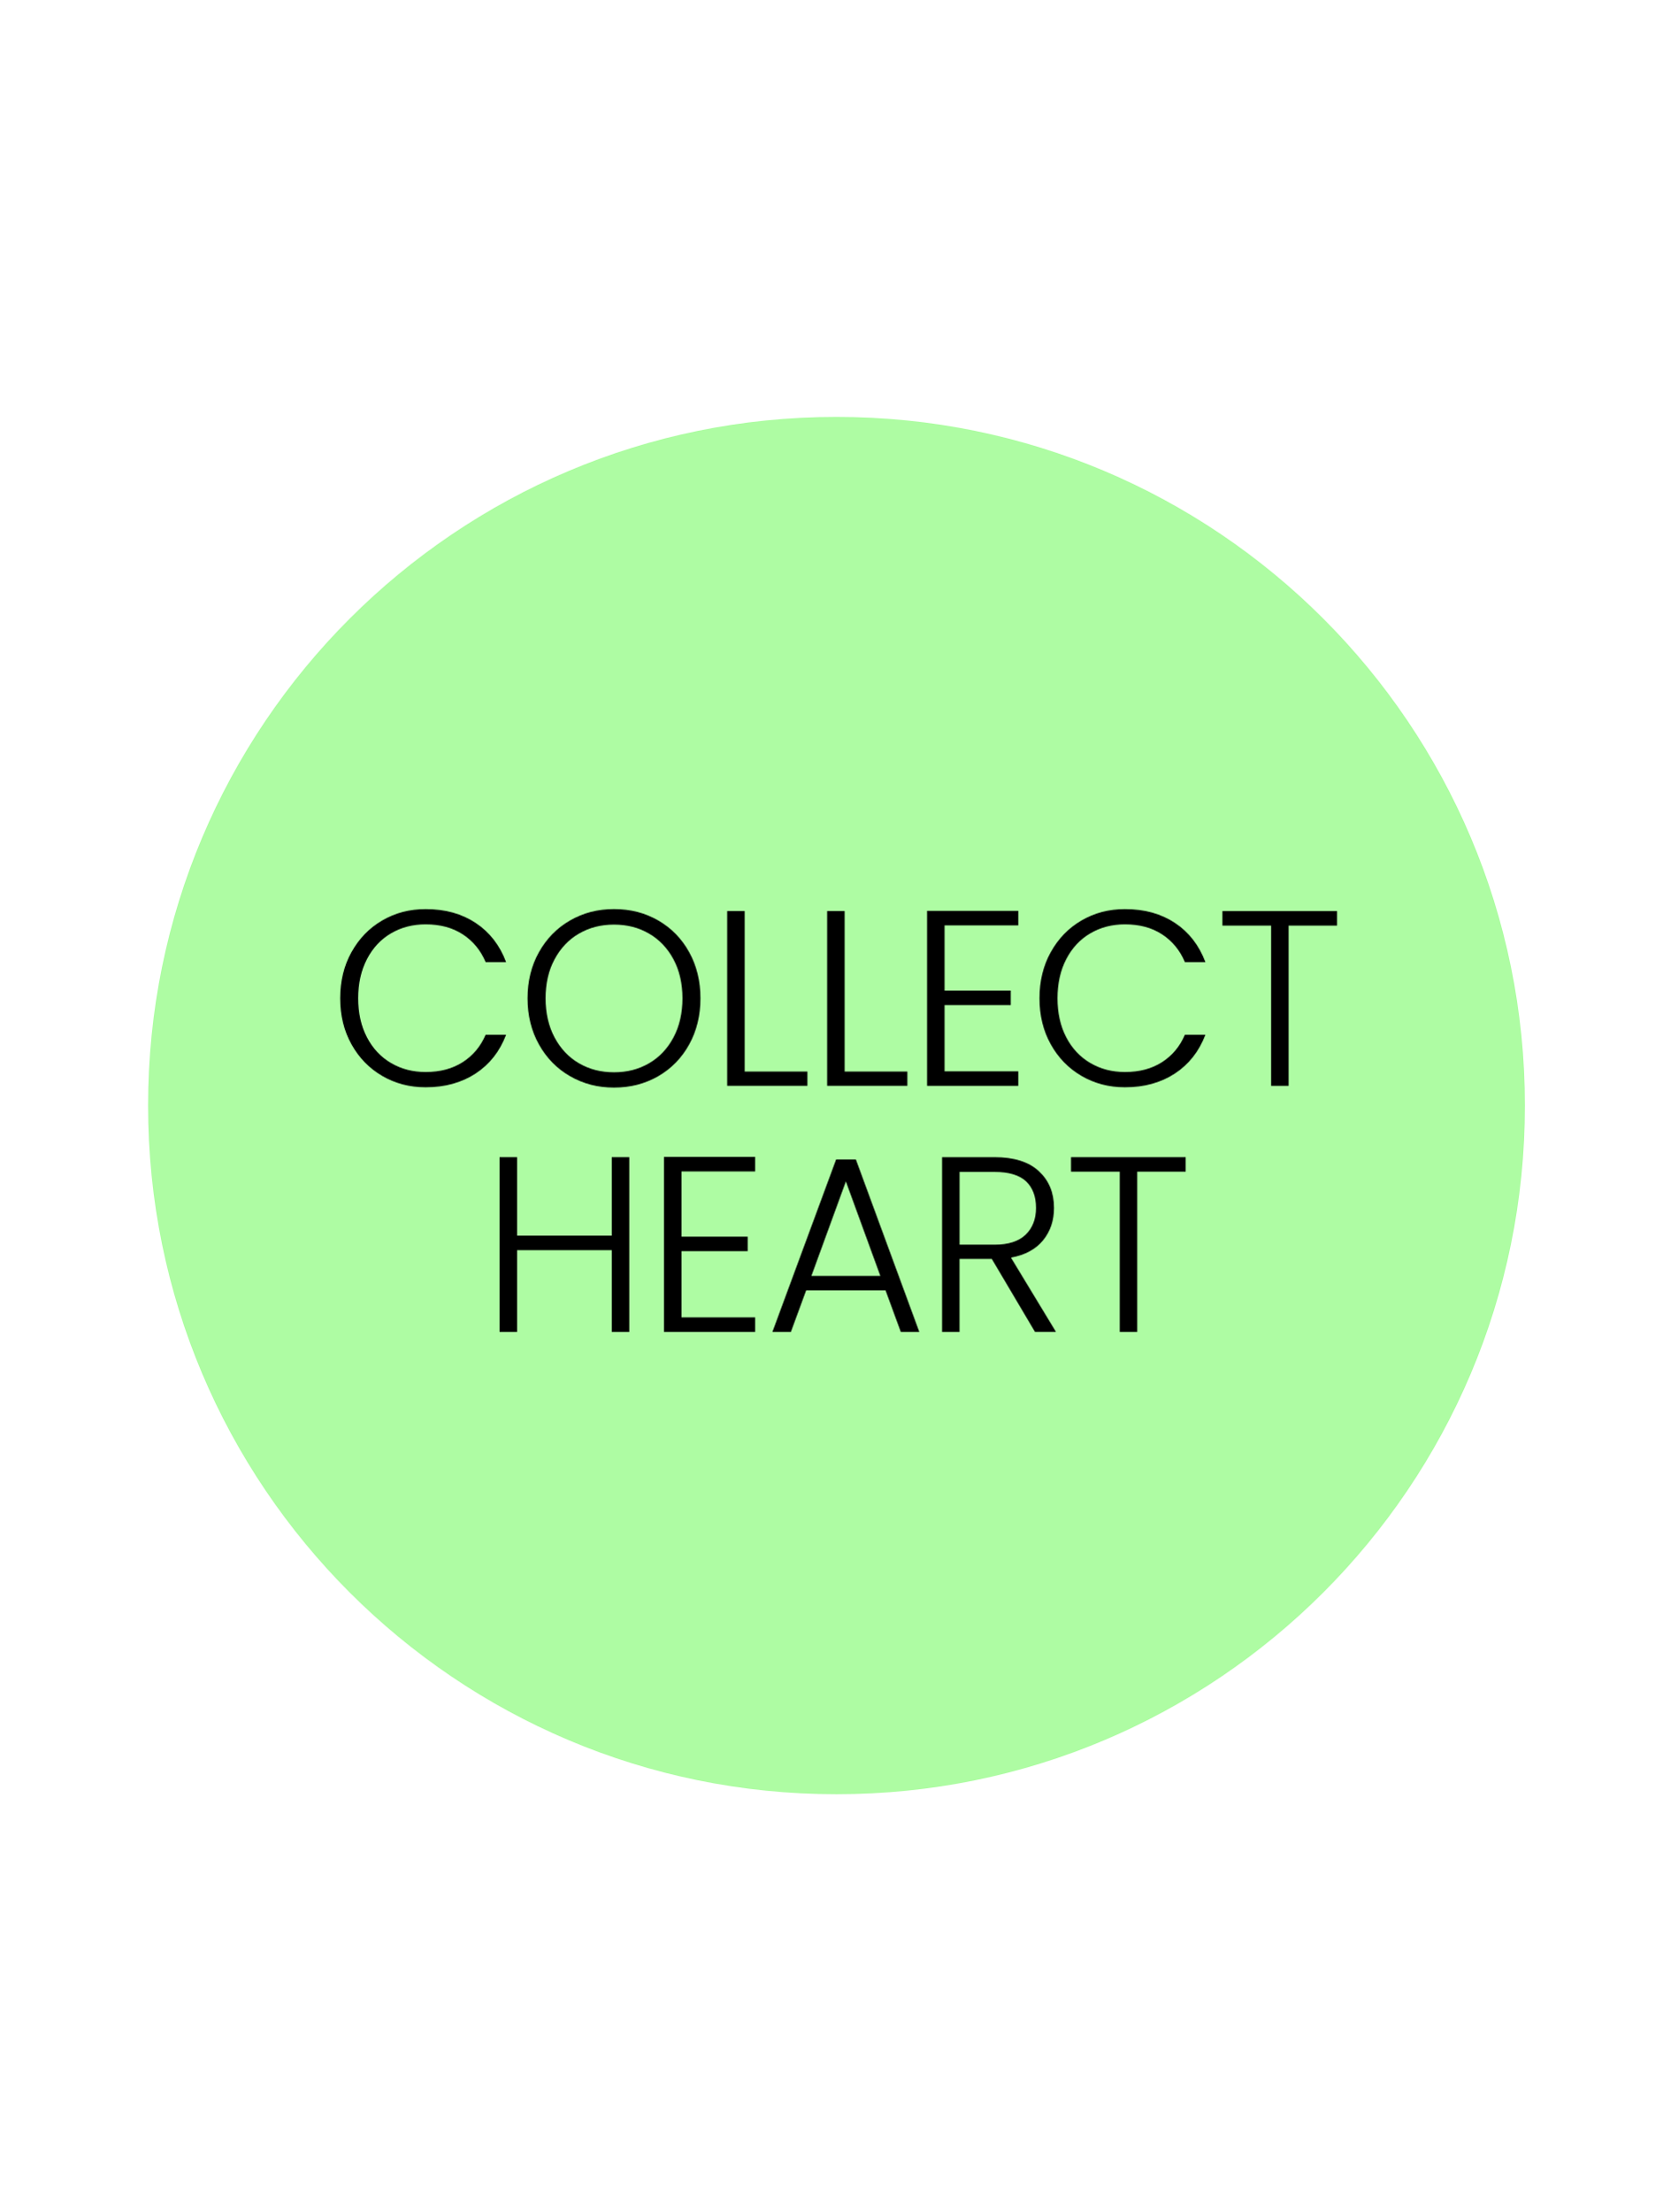
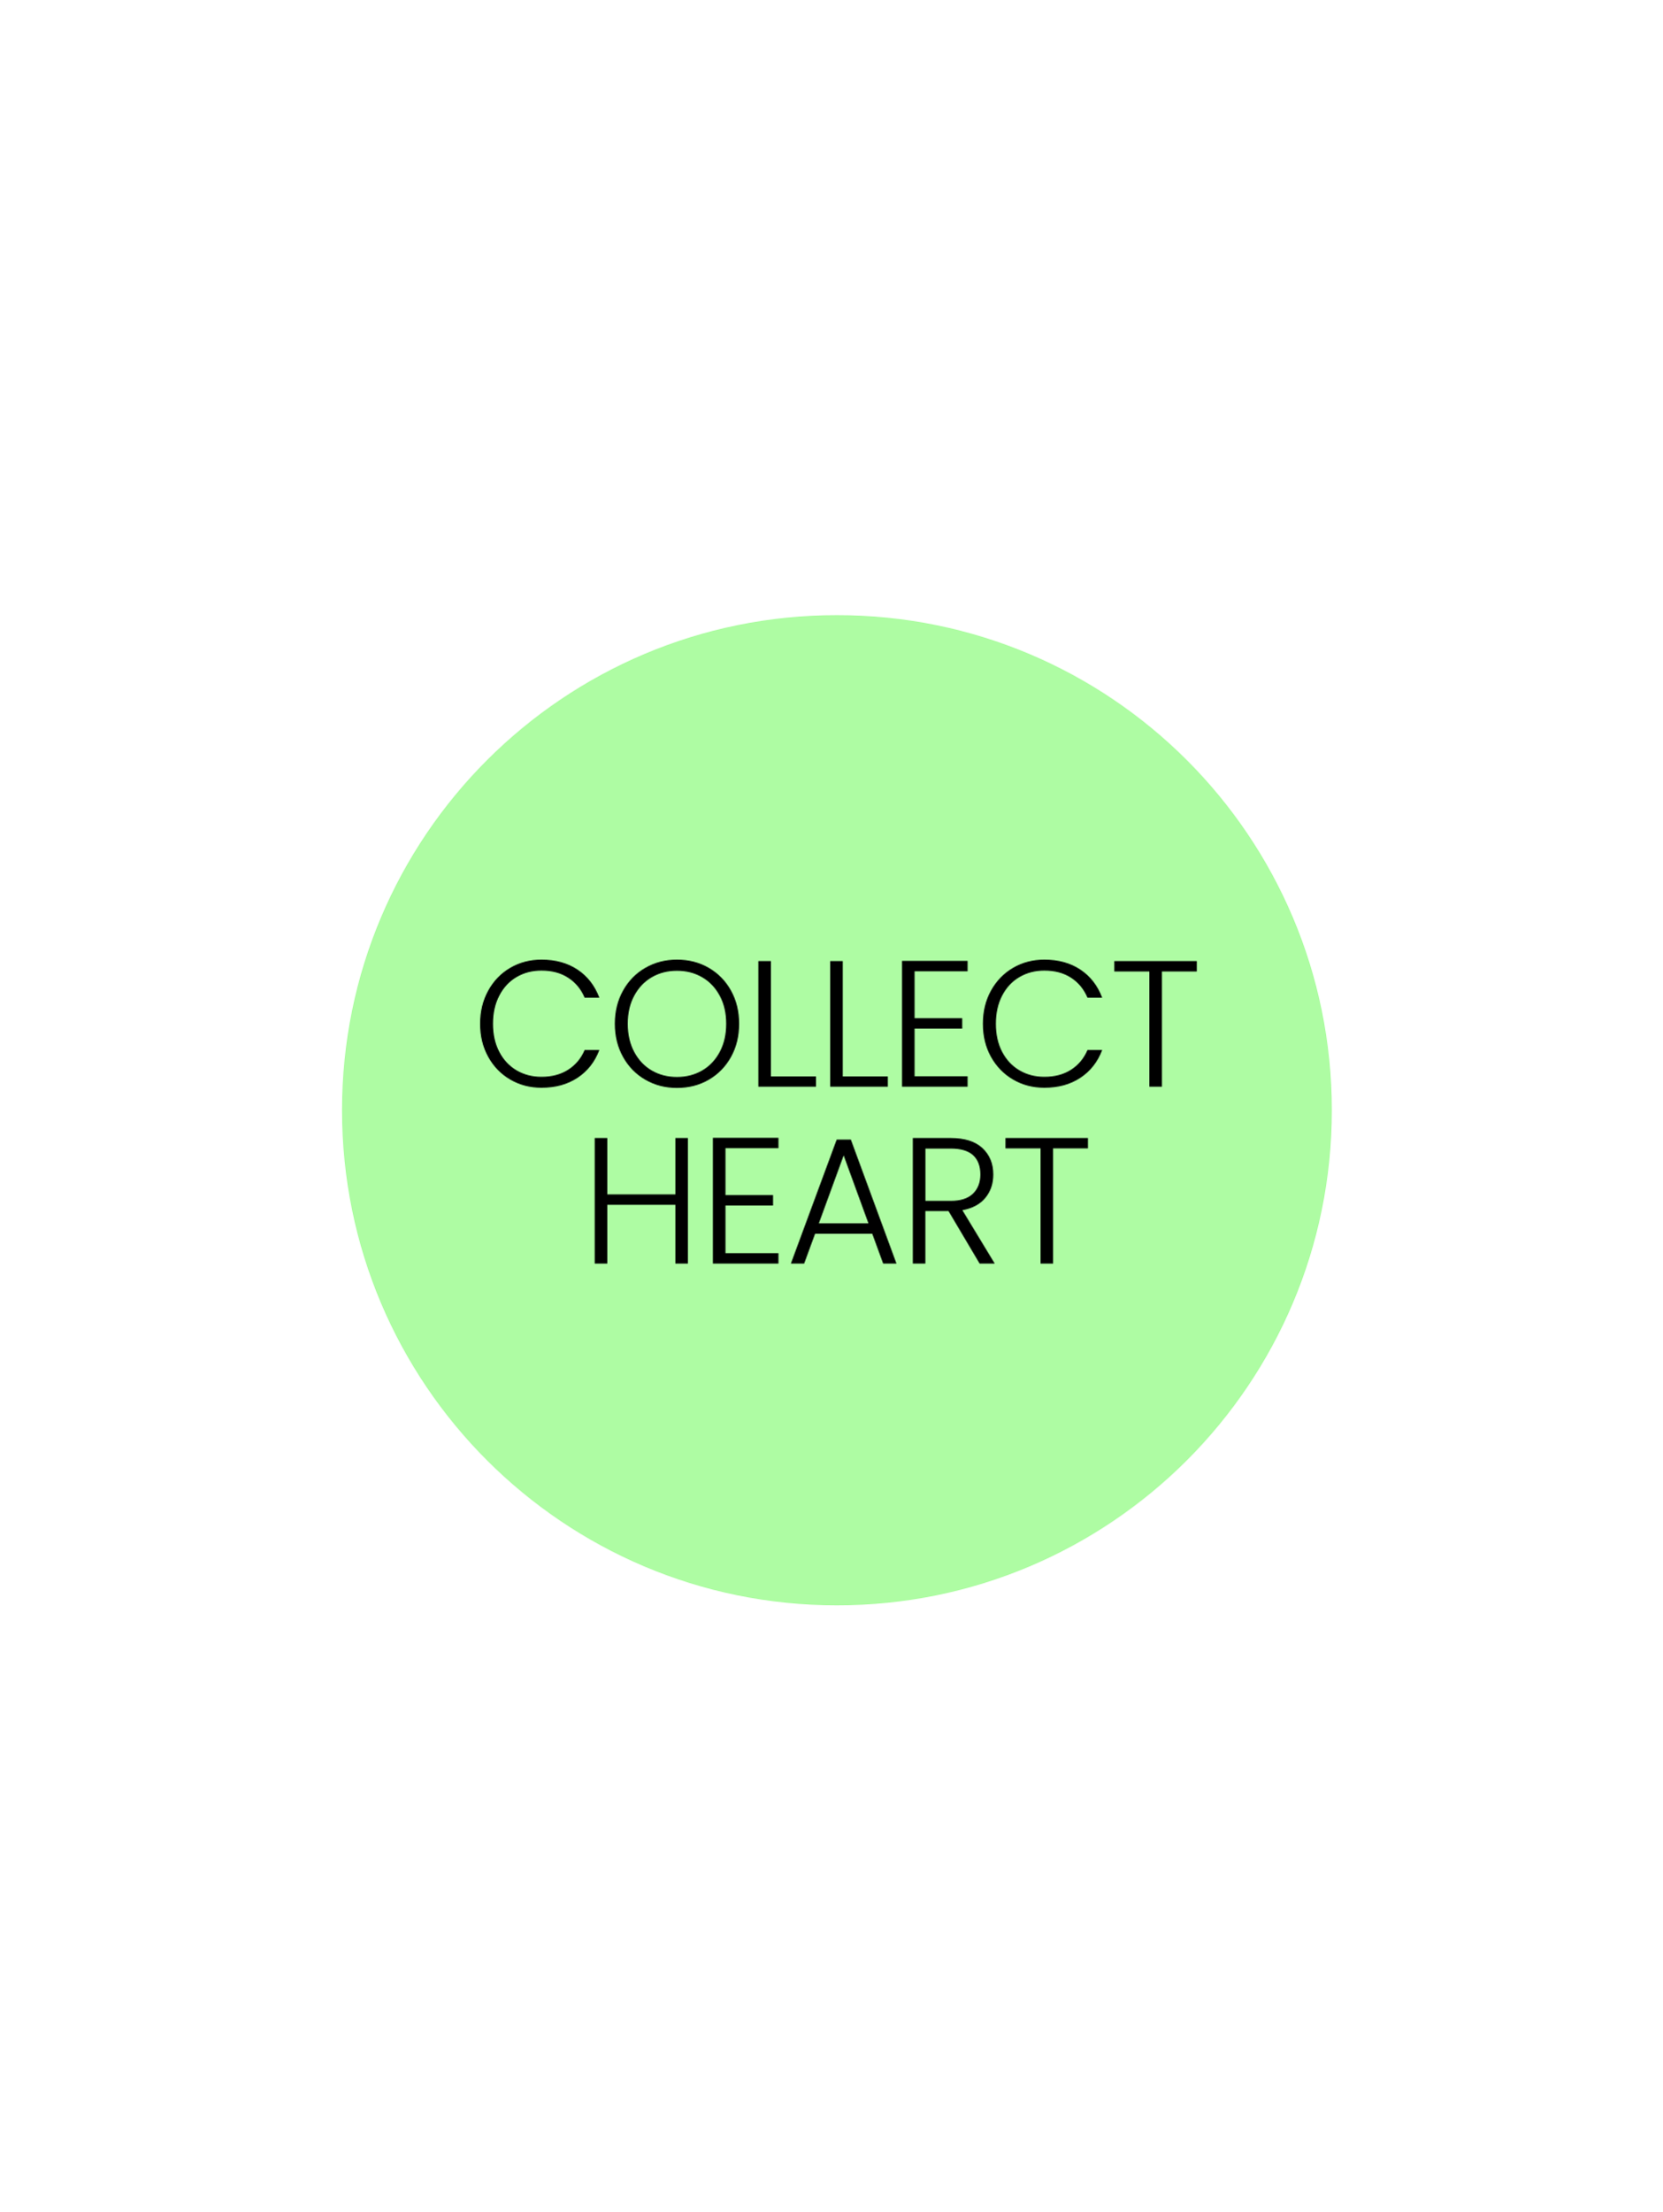
<svg xmlns="http://www.w3.org/2000/svg" id="Layer_1" viewBox="0 0 54.074 71.883">
-   <circle cx="27.205" cy="35.942" r="22.39" fill="#aefca3" />
-   <path d="M11.429,30.957c.244-.441.577-.786,1-1.032.422-.247.894-.37,1.414-.37.634,0,1.177.15,1.629.451.452.3.781.725.987,1.271h-.666c-.163-.385-.411-.685-.744-.902-.333-.217-.735-.325-1.207-.325-.417,0-.792.098-1.125.292-.333.195-.595.476-.784.841-.19.366-.285.79-.285,1.271s.095.905.285,1.268c.189.363.451.642.784.837.333.195.708.292,1.125.292.472,0,.874-.107,1.207-.321.333-.214.581-.51.744-.89h.666c-.206.542-.536.961-.991,1.26-.455.298-.997.447-1.625.447-.52,0-.991-.123-1.414-.37-.423-.247-.756-.589-1-1.028-.244-.438-.366-.937-.366-1.495s.122-1.058.366-1.499Z" />
-   <path d="M18.539,34.987c-.428-.246-.765-.59-1.012-1.032s-.37-.941-.37-1.5.123-1.058.37-1.499.583-.786,1.012-1.032c.428-.247.905-.37,1.43-.37.531,0,1.01.123,1.438.37.428.247.764.591,1.007,1.032.244.441.366.941.366,1.499s-.122,1.058-.366,1.5c-.244.441-.58.786-1.007,1.032-.428.247-.908.37-1.438.37-.525,0-1.002-.123-1.43-.37ZM21.107,34.568c.336-.195.601-.475.796-.841.195-.366.292-.79.292-1.272s-.098-.904-.292-1.268c-.195-.363-.46-.642-.796-.837s-.715-.292-1.138-.292-.802.098-1.138.292-.601.474-.796.837c-.195.363-.292.786-.292,1.268s.098.906.292,1.272c.195.366.46.646.796.841.336.195.715.292,1.138.292s.802-.097,1.138-.292Z" />
-   <path d="M24.219,34.836h2.04v.463h-2.609v-5.68h.569v5.217Z" />
-   <path d="M27.469,34.836h2.041v.463h-2.609v-5.68h.569v5.217Z" />
-   <path d="M30.72,30.083v2.121h2.153v.472h-2.153v2.153h2.397v.471h-2.966v-5.688h2.966v.472h-2.397Z" />
-   <path d="M34.173,30.957c.243-.441.577-.786.999-1.032.423-.247.895-.37,1.414-.37.634,0,1.177.15,1.63.451.452.3.781.725.987,1.271h-.667c-.162-.385-.41-.685-.743-.902s-.735-.325-1.207-.325c-.417,0-.792.098-1.125.292-.333.195-.595.476-.784.841s-.284.79-.284,1.271.095.905.284,1.268c.189.363.451.642.784.837.333.195.708.292,1.125.292.472,0,.874-.107,1.207-.321.333-.214.581-.51.743-.89h.667c-.206.542-.537.961-.992,1.26-.455.298-.996.447-1.625.447-.52,0-.991-.123-1.414-.37-.422-.247-.756-.589-.999-1.028-.244-.438-.366-.937-.366-1.495s.122-1.058.366-1.499Z" />
-   <path d="M43.485,29.62v.471h-1.576v5.209h-.569v-5.209h-1.584v-.471h3.729Z" />
-   <path d="M20.465,37.62v5.68h-.569v-2.657h-3.08v2.657h-.569v-5.68h.569v2.551h3.08v-2.551h.569Z" />
-   <path d="M22.163,38.083v2.121h2.153v.471h-2.153v2.153h2.397v.472h-2.966v-5.688h2.966v.472h-2.397Z" />
-   <path d="M28.802,41.951h-2.584l-.496,1.349h-.601l2.072-5.607h.642l2.063,5.607h-.602l-.495-1.349ZM28.631,41.479l-1.121-3.071-1.121,3.071h2.242Z" />
-   <path d="M33.661,43.3l-1.405-2.373h-1.049v2.373h-.568v-5.68h1.706c.634,0,1.114.151,1.442.455.328.303.492.701.492,1.194,0,.411-.118.763-.354,1.052-.236.29-.584.479-1.045.565l1.463,2.413h-.683ZM31.207,40.464h1.146c.444,0,.779-.108,1.004-.325s.337-.507.337-.869c0-.374-.108-.662-.324-.865-.217-.203-.559-.305-1.024-.305h-1.138v2.364Z" />
-   <path d="M38.562,37.62v.471h-1.576v5.209h-.569v-5.209h-1.584v-.471h3.729Z" />
+   <circle cx="27.219" cy="36.094" r="16.097" fill="#aefca3" />
+   <path d="M15.876,32.205c.175-.317.415-.565.718-.742.304-.177.643-.266,1.017-.266.456,0,.846.108,1.171.324.325.216.562.521.71.914h-.479c-.117-.276-.295-.493-.535-.648-.239-.156-.529-.233-.868-.233-.3,0-.569.07-.809.21-.239.14-.427.342-.563.605-.137.263-.205.567-.205.914s.068.65.205.912c.136.261.324.461.563.602.24.14.509.21.809.21.339,0,.628-.077.868-.231.24-.154.418-.367.535-.64h.479c-.148.39-.386.691-.713.906-.327.214-.716.321-1.168.321-.374,0-.712-.089-1.017-.266-.304-.177-.543-.423-.718-.739s-.263-.674-.263-1.075.088-.76.263-1.078Z" />
+   <path d="M20.988,35.103c-.308-.177-.55-.424-.727-.742s-.266-.677-.266-1.078.089-.76.266-1.078.419-.565.727-.742.65-.266,1.028-.266c.382,0,.727.088,1.034.266s.549.425.725.742.263.677.263,1.078-.087.761-.263,1.078-.417.564-.725.742-.652.266-1.034.266c-.378,0-.721-.089-1.028-.266ZM22.834,34.802c.242-.14.433-.342.573-.604.14-.263.21-.568.21-.915s-.07-.65-.21-.911c-.14-.261-.331-.462-.573-.602-.241-.14-.514-.21-.818-.21s-.576.07-.818.21-.432.341-.572.602c-.141.261-.21.564-.21.911s.07.651.21.915c.14.263.331.464.572.604s.514.21.818.21.577-.07.818-.21Z" />
+   <path d="M25.072,34.995h1.466v.333h-1.875v-4.084h.409v3.751Z" />
+   <path d="M27.409,34.995h1.466v.333h-1.875v-4.084h.409v3.751Z" />
+   <path d="M29.745,31.577v1.525h1.549v.339h-1.549v1.548h1.724v.339h-2.132v-4.09h2.132v.339h-1.724Z" />
+   <path d="M32.229,32.205c.176-.317.415-.565.719-.742s.643-.266,1.017-.266c.456,0,.847.108,1.172.324.325.216.562.521.71.914h-.479c-.117-.276-.295-.493-.534-.648-.24-.156-.529-.233-.868-.233-.3,0-.569.07-.809.21-.24.14-.428.342-.564.605-.136.263-.204.567-.204.914s.068.65.204.912c.137.261.324.461.564.602.239.14.509.21.809.21.339,0,.628-.077.868-.231.239-.154.417-.367.534-.64h.479c-.148.39-.386.691-.713.906-.327.214-.717.321-1.169.321-.374,0-.713-.089-1.017-.266-.304-.177-.543-.423-.719-.739-.175-.315-.263-.674-.263-1.075s.088-.76.263-1.078Z" />
+   <path d="M38.923,31.244v.339h-1.133v3.745h-.409v-3.745h-1.14v-.339h2.682Z" />
+   <path d="M22.373,36.996v4.083h-.409v-1.91h-2.214v1.91h-.409v-4.083h.409v1.834h2.214v-1.834h.409Z" />
+   <path d="M23.594,37.328v1.525h1.548v.339h-1.548v1.548h1.723v.339h-2.132v-4.089h2.132v.338h-1.723Z" />
+   <path d="M28.367,40.109h-1.858l-.356.97h-.432l1.49-4.031h.461l1.484,4.031h-.433l-.355-.97ZM28.244,39.771l-.806-2.208-.807,2.208h1.613Z" />
+   <path d="M31.86,41.079l-1.011-1.706h-.754v1.706h-.408v-4.083h1.227c.456,0,.801.109,1.037.327.235.219.354.505.354.859,0,.296-.085.548-.254.756-.17.209-.42.344-.751.406l1.052,1.735h-.491ZM30.096,39.04h.824c.319,0,.56-.078.722-.233.161-.156.242-.364.242-.625,0-.27-.078-.477-.233-.622-.156-.146-.401-.22-.736-.22h-.818v1.7Z" />
+   <path d="M35.383,36.996v.338h-1.133v3.745h-.409v-3.745h-1.14v-.338h2.682Z" />
</svg>
